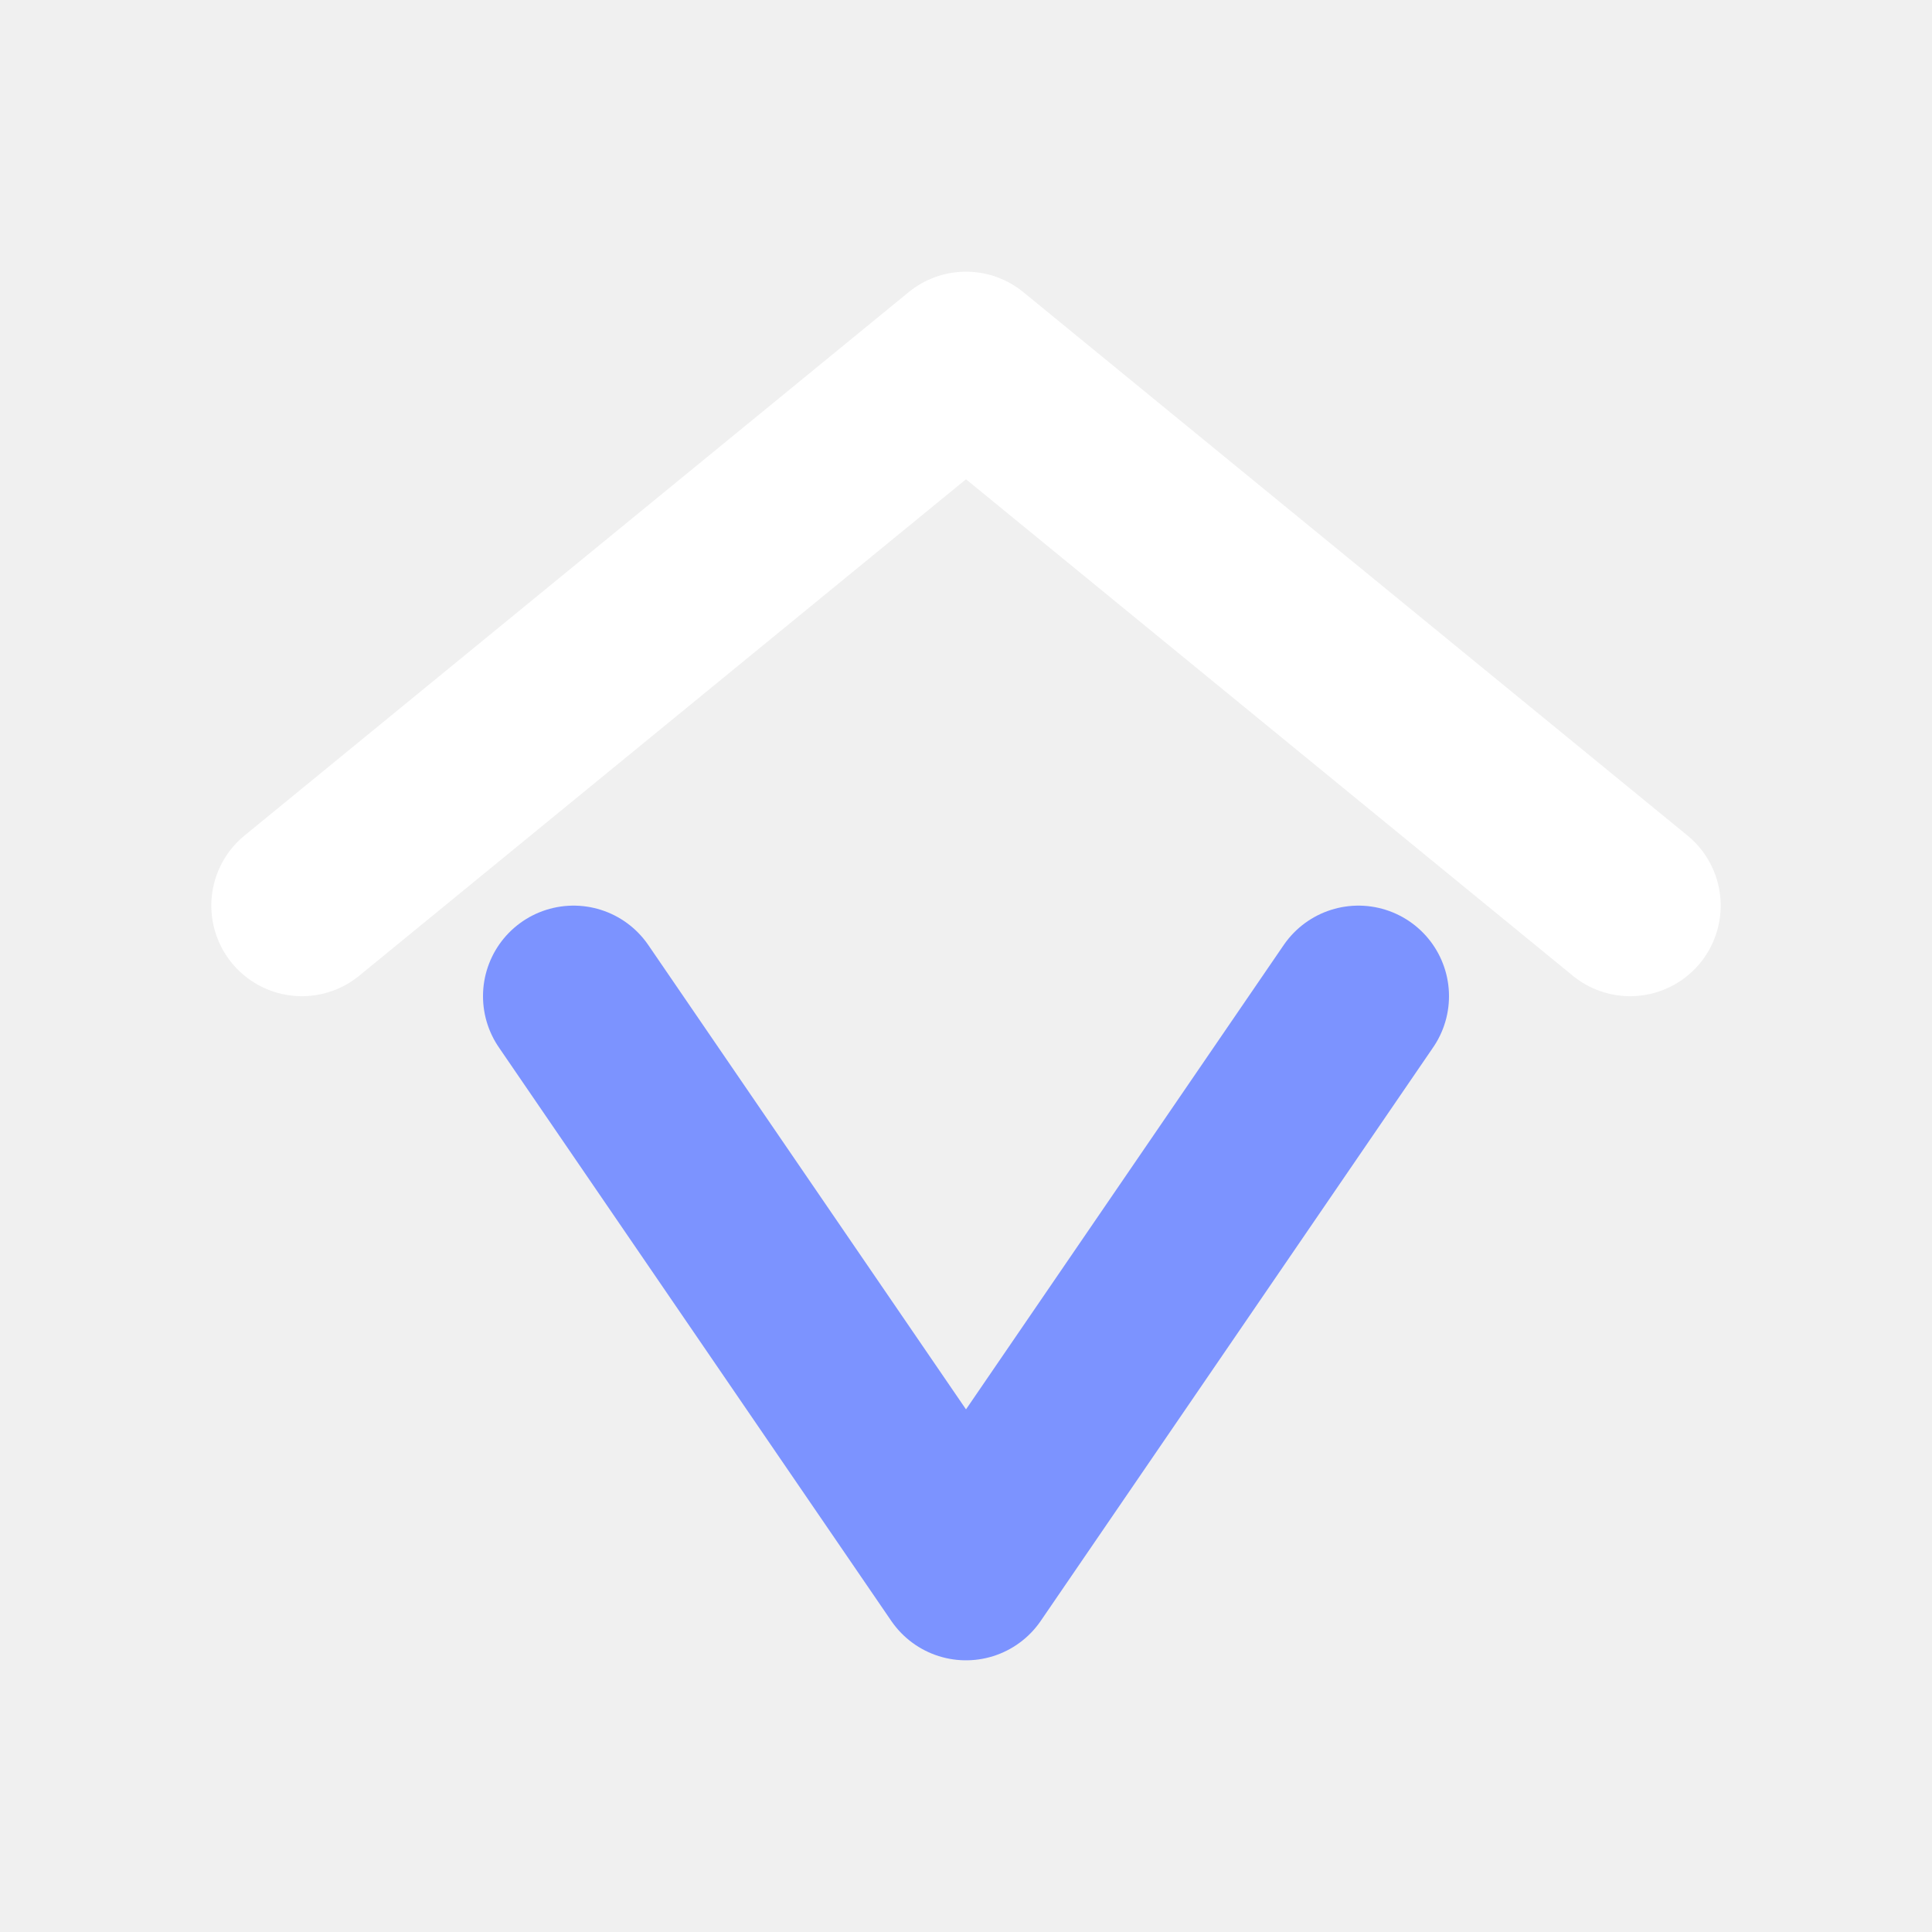
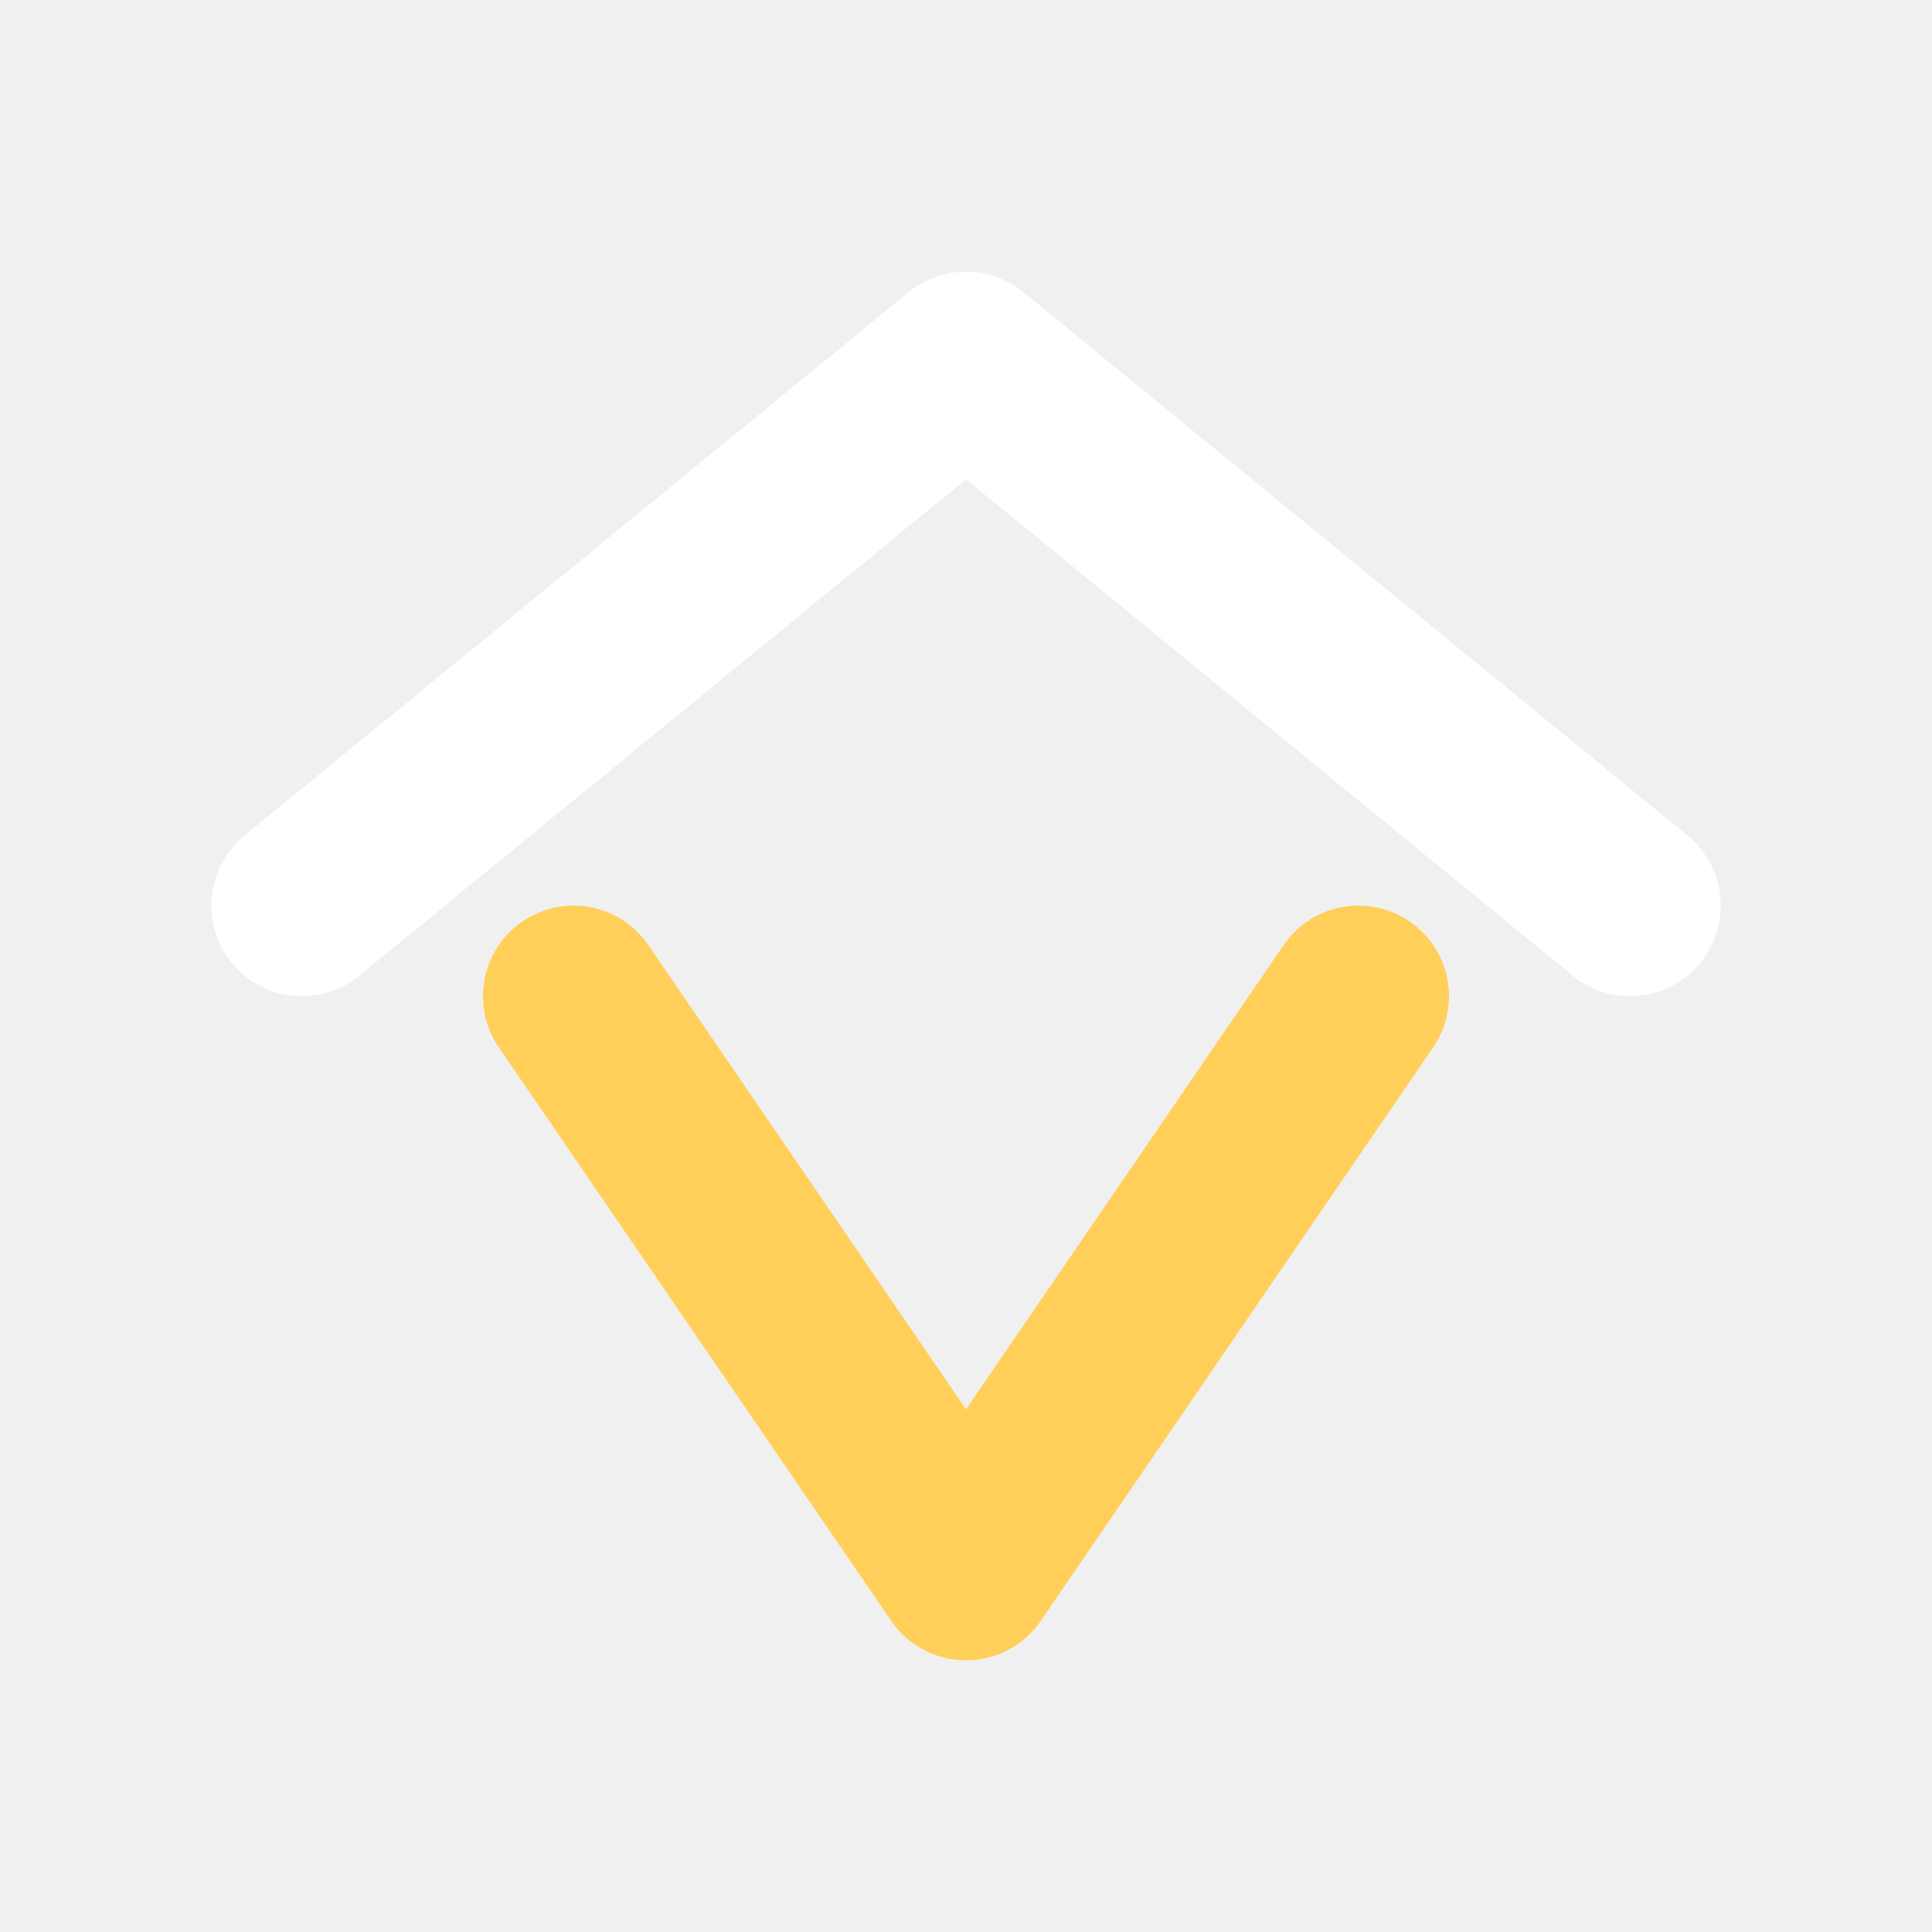
<svg xmlns="http://www.w3.org/2000/svg" viewBox="0 0 64 64">
  <path d="M10 30L32 12l22 18" fill="none" stroke="#ffffff" stroke-width="6" stroke-linecap="round" stroke-linejoin="round" />
-   <path d="M19 33l13 19 13-19" fill="none" stroke="#7c93ff" stroke-width="6" stroke-linecap="round" stroke-linejoin="round" />
+   <path d="M19 33l13 19 13-19" fill="none" stroke="#ffcf5a" stroke-width="6" stroke-linecap="round" stroke-linejoin="round" />
</svg>
